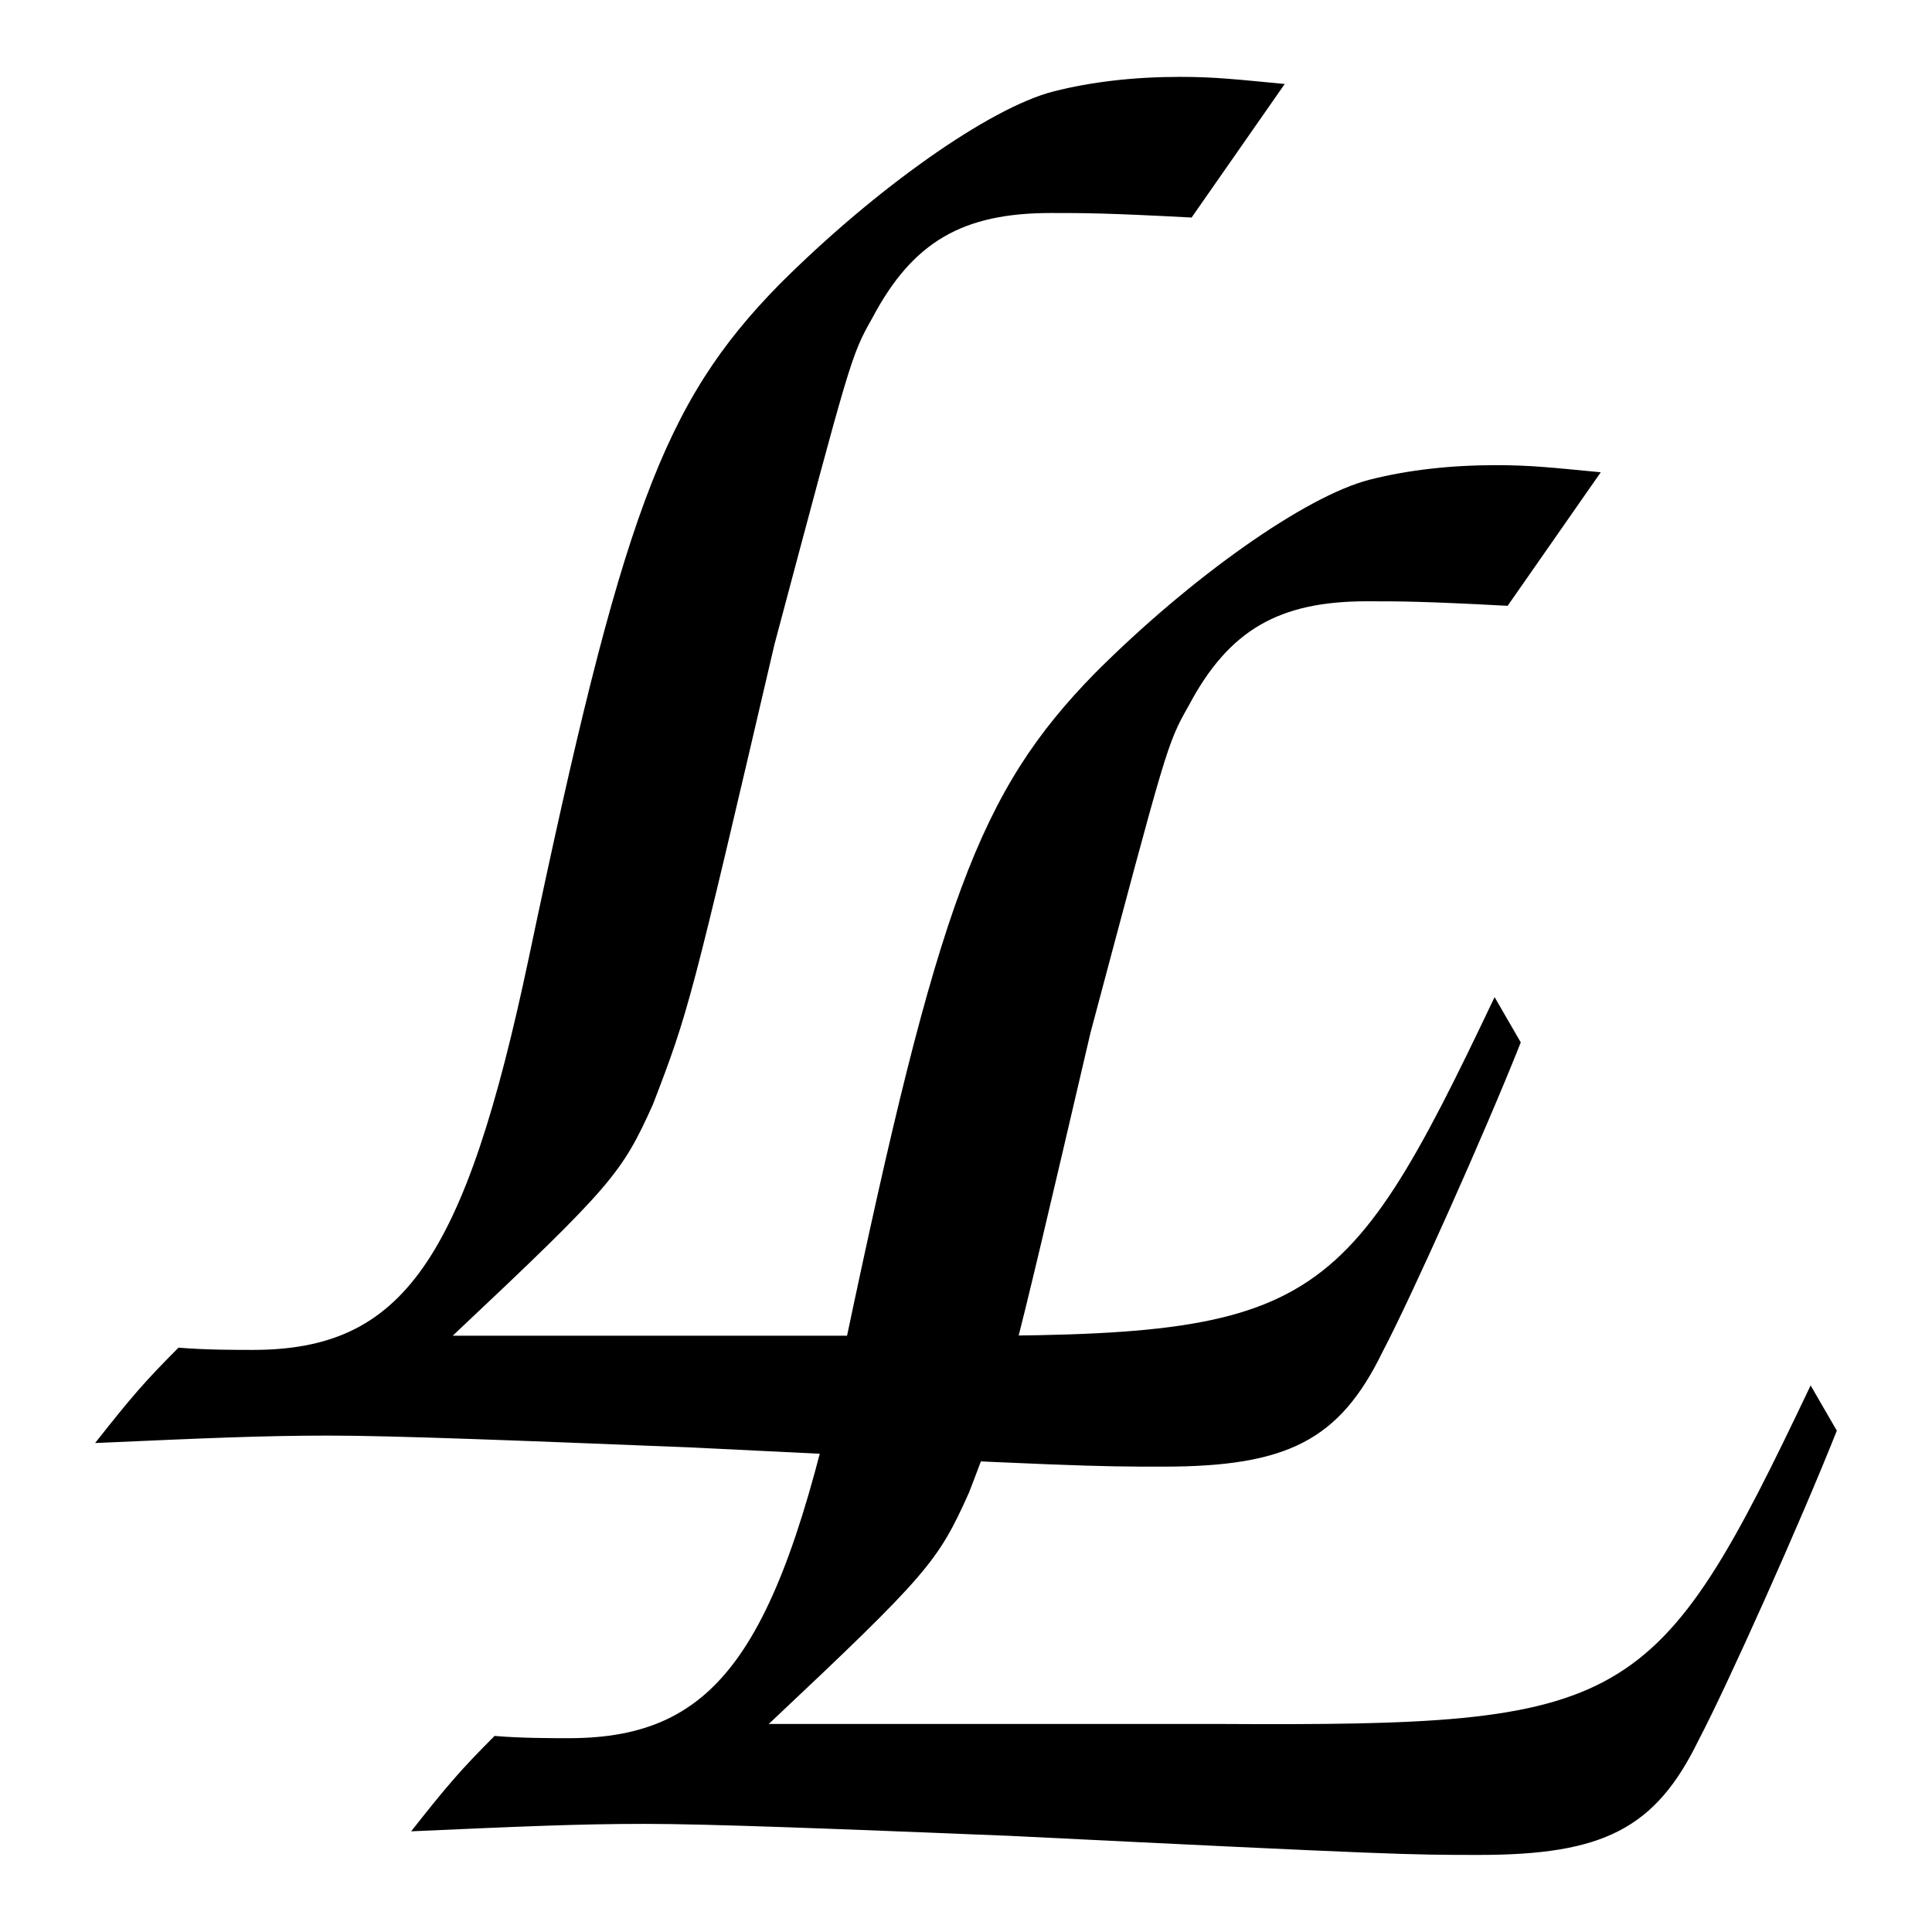
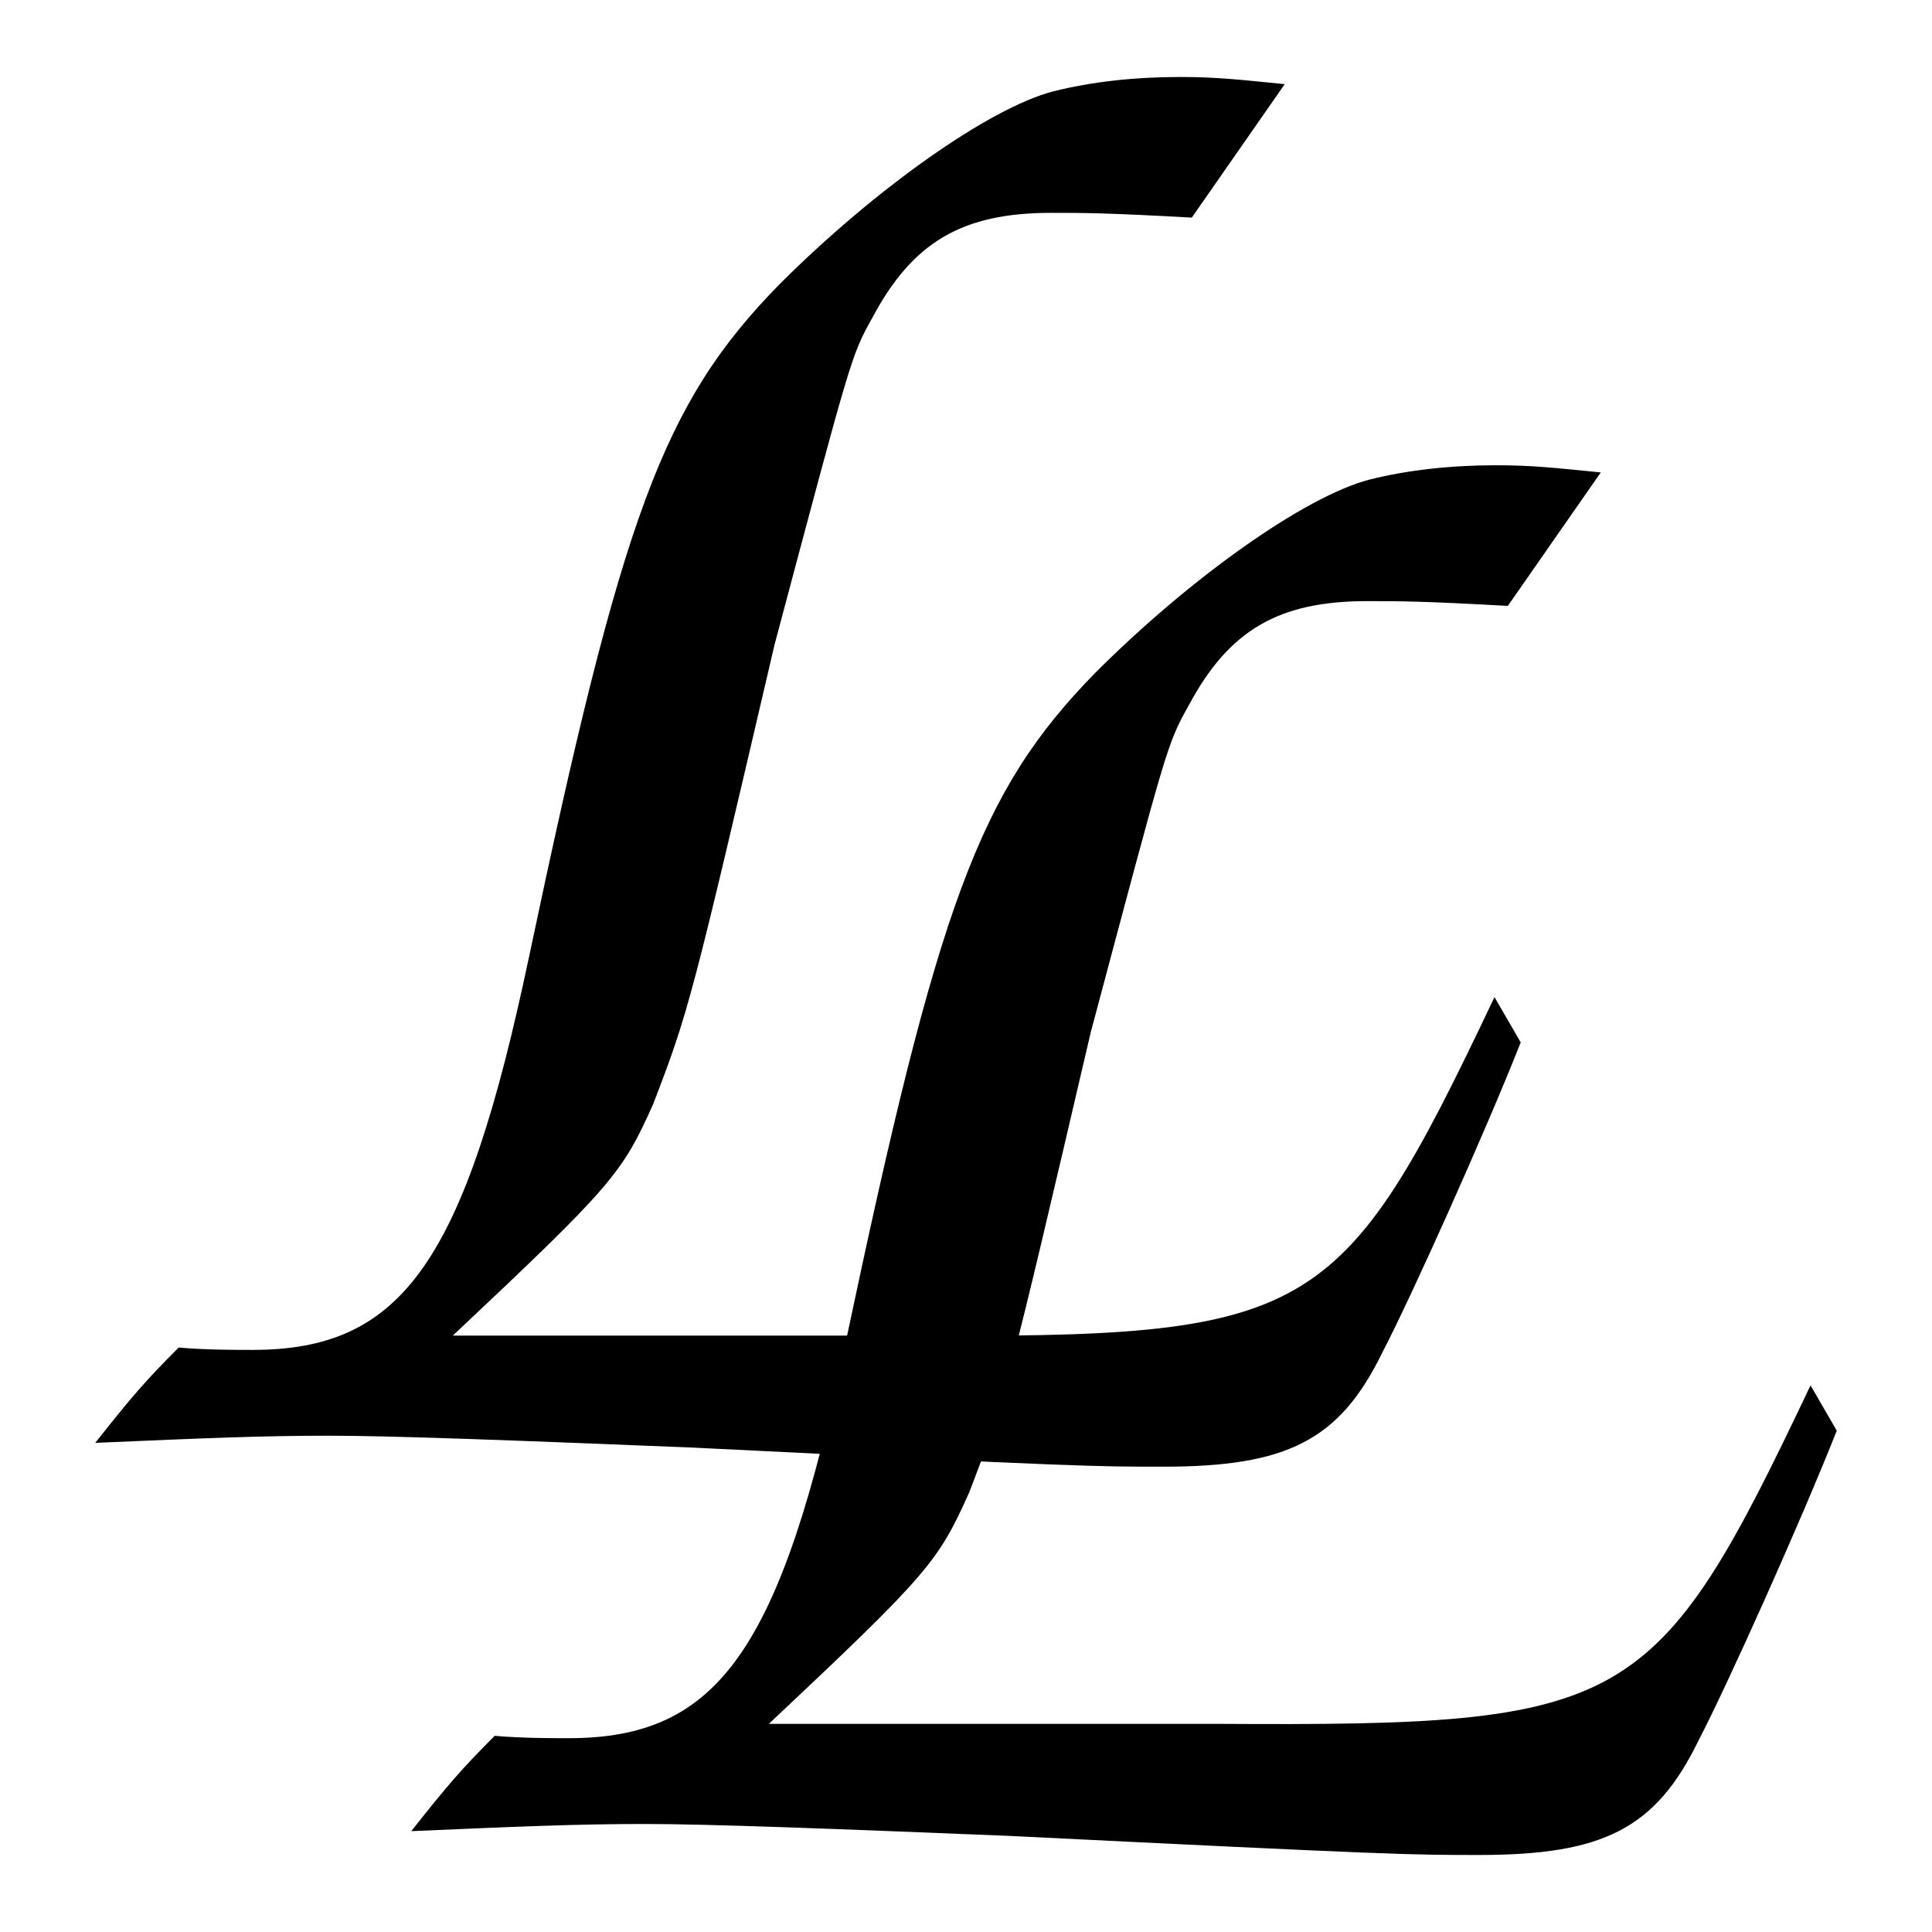
- <svg xmlns="http://www.w3.org/2000/svg" xmlns:xlink="http://www.w3.org/1999/xlink" width="1in" height="1in" viewBox="0 0 25.4 25.4" version="1.1" id="svg8">
-   <defs id="defs2" />
-   <g id="layer1" transform="translate(0,-271.6)">
-     <g id="g830" transform="matrix(0.2720709,0,0,0.2720709,-16.39694,252.5486)">
-       <text id="text819" y="140.207" x="61.068" style="font-style:normal;font-weight:normal;font-size:2.88px;line-height:1.25;font-family:sans-serif;letter-spacing:0px;word-spacing:0px;fill:#000000;fill-opacity:1;stroke:none;stroke-width:0.432" xml:space="preserve">
-         <tspan style="font-style:normal;font-variant:normal;font-weight:normal;font-stretch:normal;font-size:115.187px;font-family:Z003;-inkscape-font-specification:Z003;stroke-width:0.432" y="140.207" x="61.068" id="tspan817">L</tspan>
-       </text>
-       <use height="100%" width="100%" transform="translate(15.27177,18.76246)" id="use825" xlink:href="#text819" y="0" x="0" />
+ <svg xmlns="http://www.w3.org/2000/svg" xmlns:xlink="http://www.w3.org/1999/xlink" height="1in" viewBox="0 0 25.4 25.4" width="1in">
+   <g transform="translate(0 -271.6)">
+     <g id="a" stroke-width=".432" transform="matrix(.2720709 0 0 .2720709 -16.39694 252.5486)">
+       <path d="m122.348 74.09c-2.304-.23-3.34-.346-5.068-.346-2.189 0-4.262.23-6.105.691-3.11.806-8.639 4.723-13.246 9.33-5.644 5.759-7.602 11.173-12.095 32.483-3.11 14.744-6.105 19.006-13.362 19.006-.806 0-2.304 0-3.571-.115-1.613 1.613-2.304 2.419-4.032 4.607 5.299-.23 8.063-.346 11.288-.346 3.11 0 9.1.23 17.624.576 18.66.921 19.351.921 22.692.921 5.99 0 8.524-1.267 10.597-5.529 1.382-2.649 4.953-10.597 6.681-14.974l-1.267-2.189c-7.487 15.781-8.754 16.472-28.566 16.357h-21.77c7.718-7.257 8.178-7.833 9.676-11.173 1.728-4.492 1.843-4.953 5.875-22.231 3.686-13.822 3.686-13.938 4.723-15.781 1.958-3.686 4.377-5.068 8.639-5.068 1.613 0 2.649 0 6.796.23z" stroke-width=".432" />
    </g>
+     <use height="100%" transform="translate(4.155004 5.104719)" width="100%" xlink:href="#a" />
  </g>
</svg>
